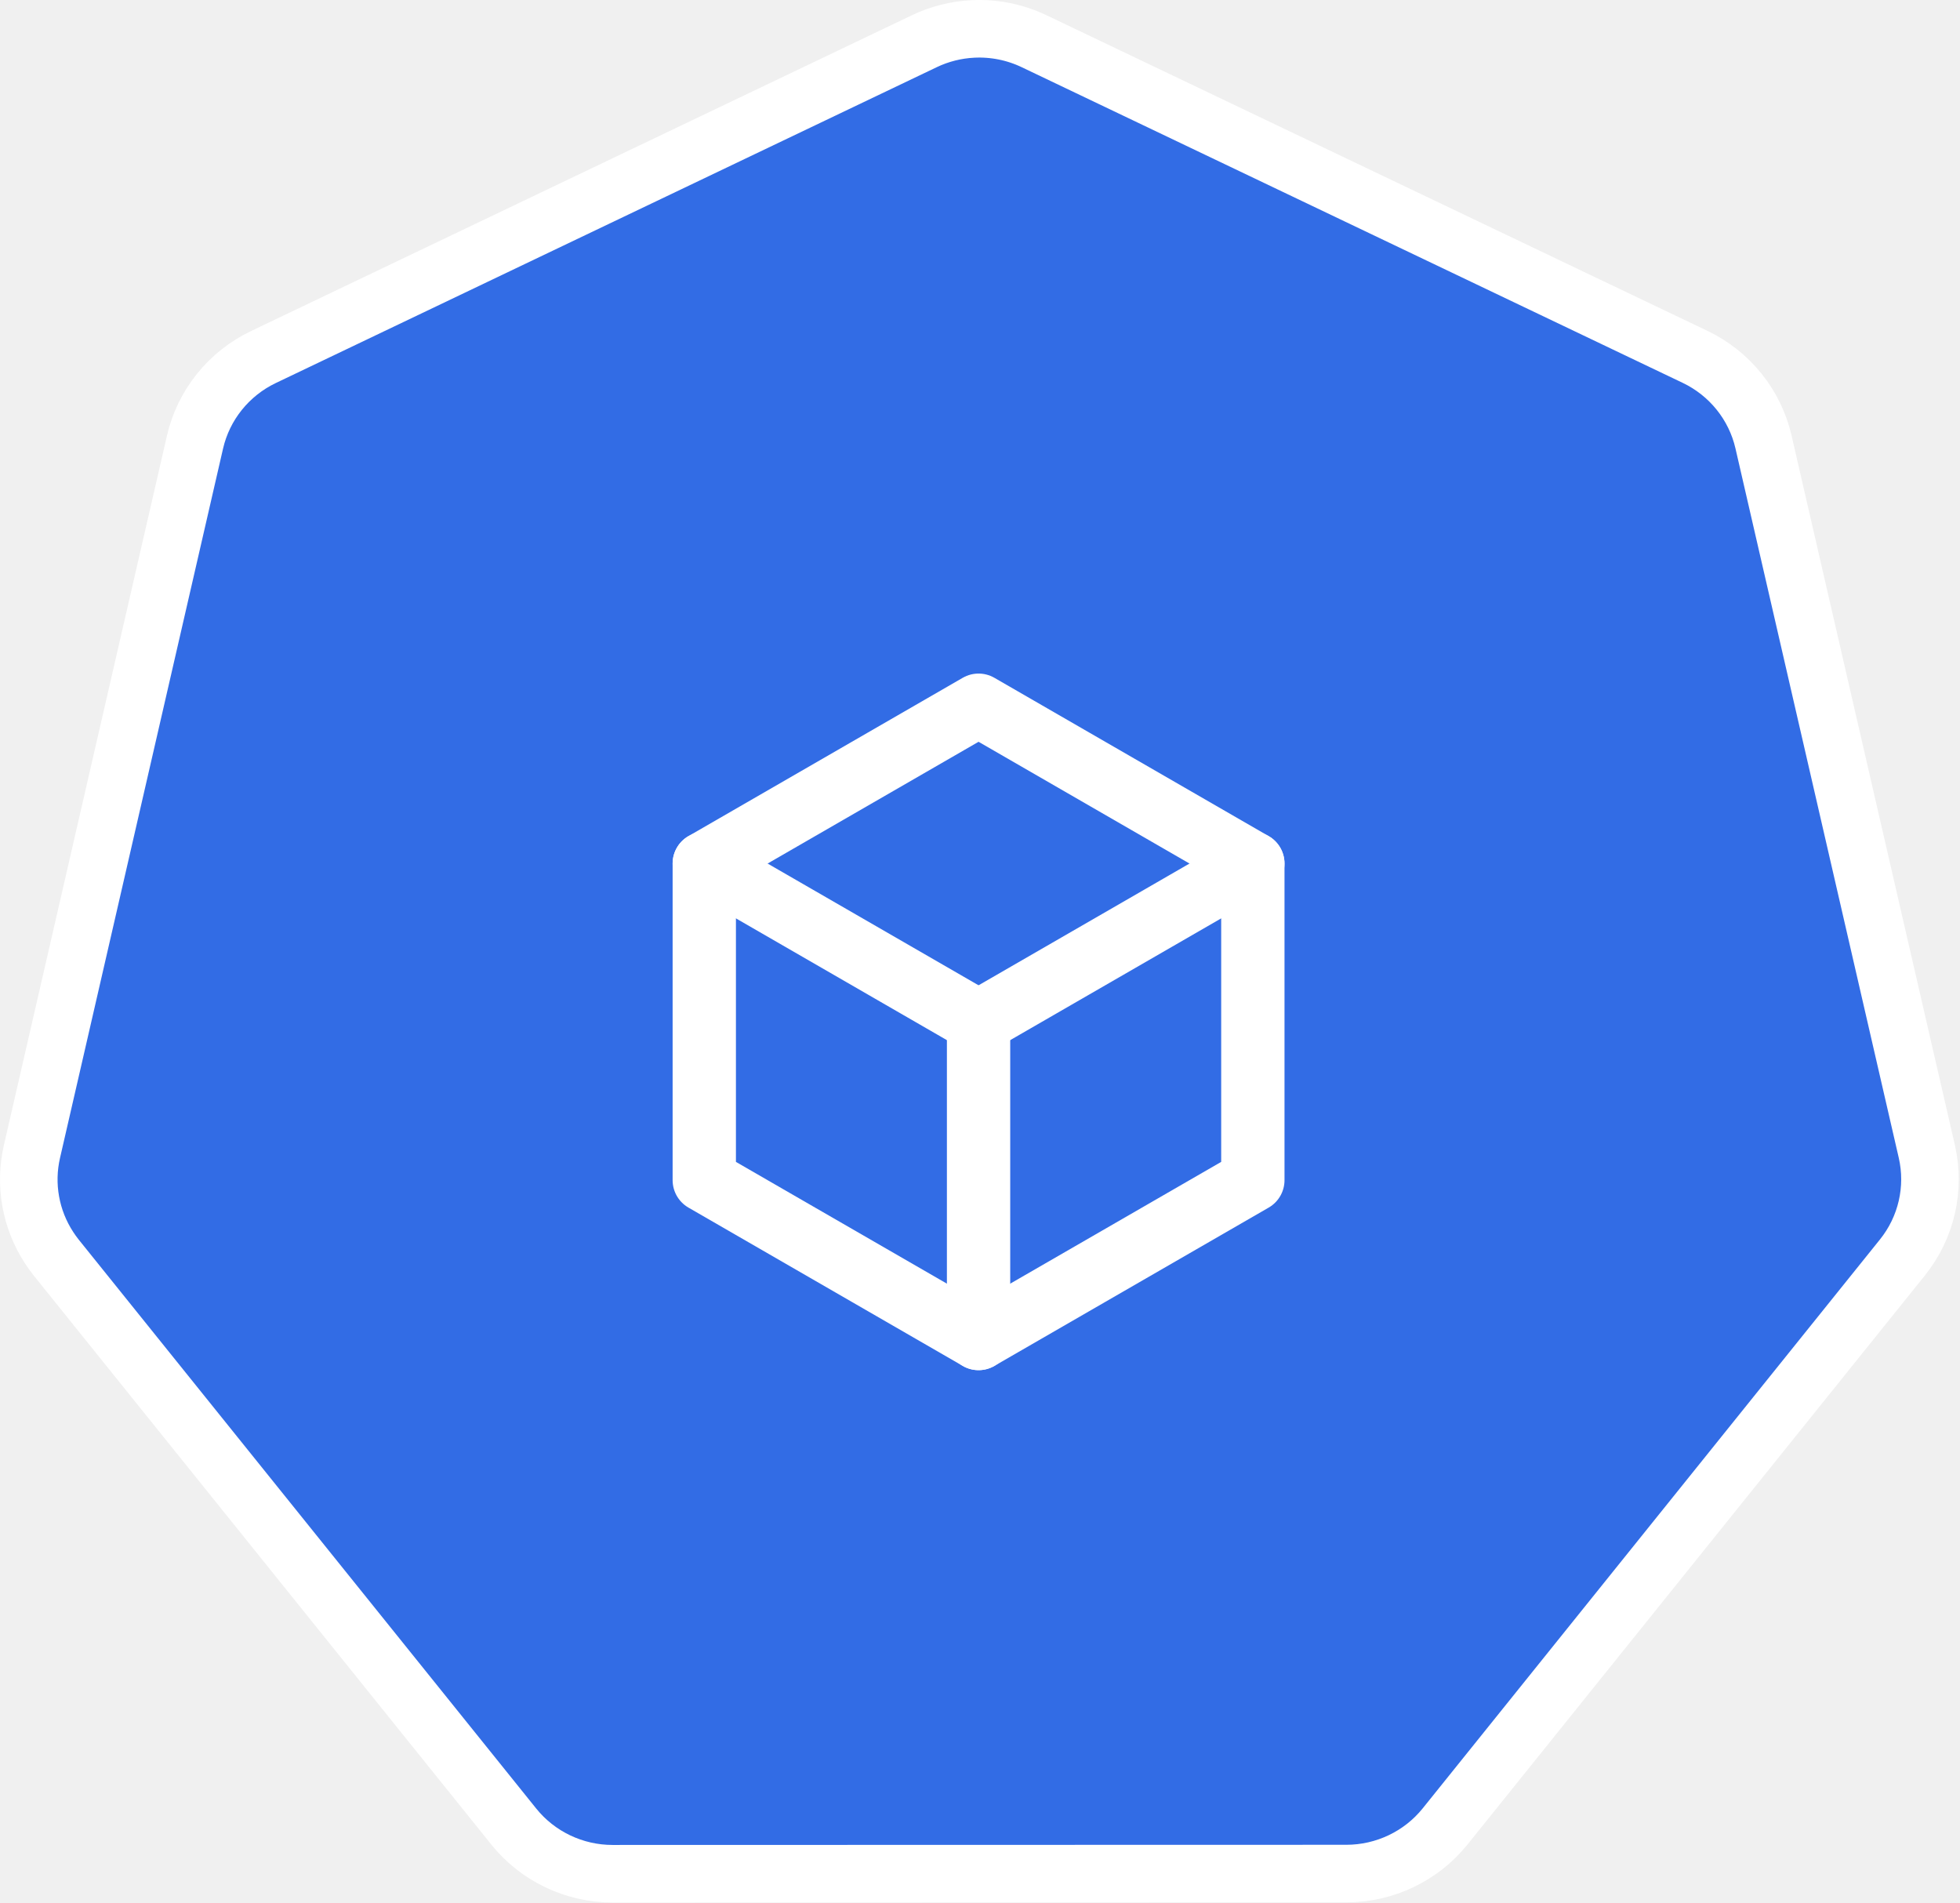
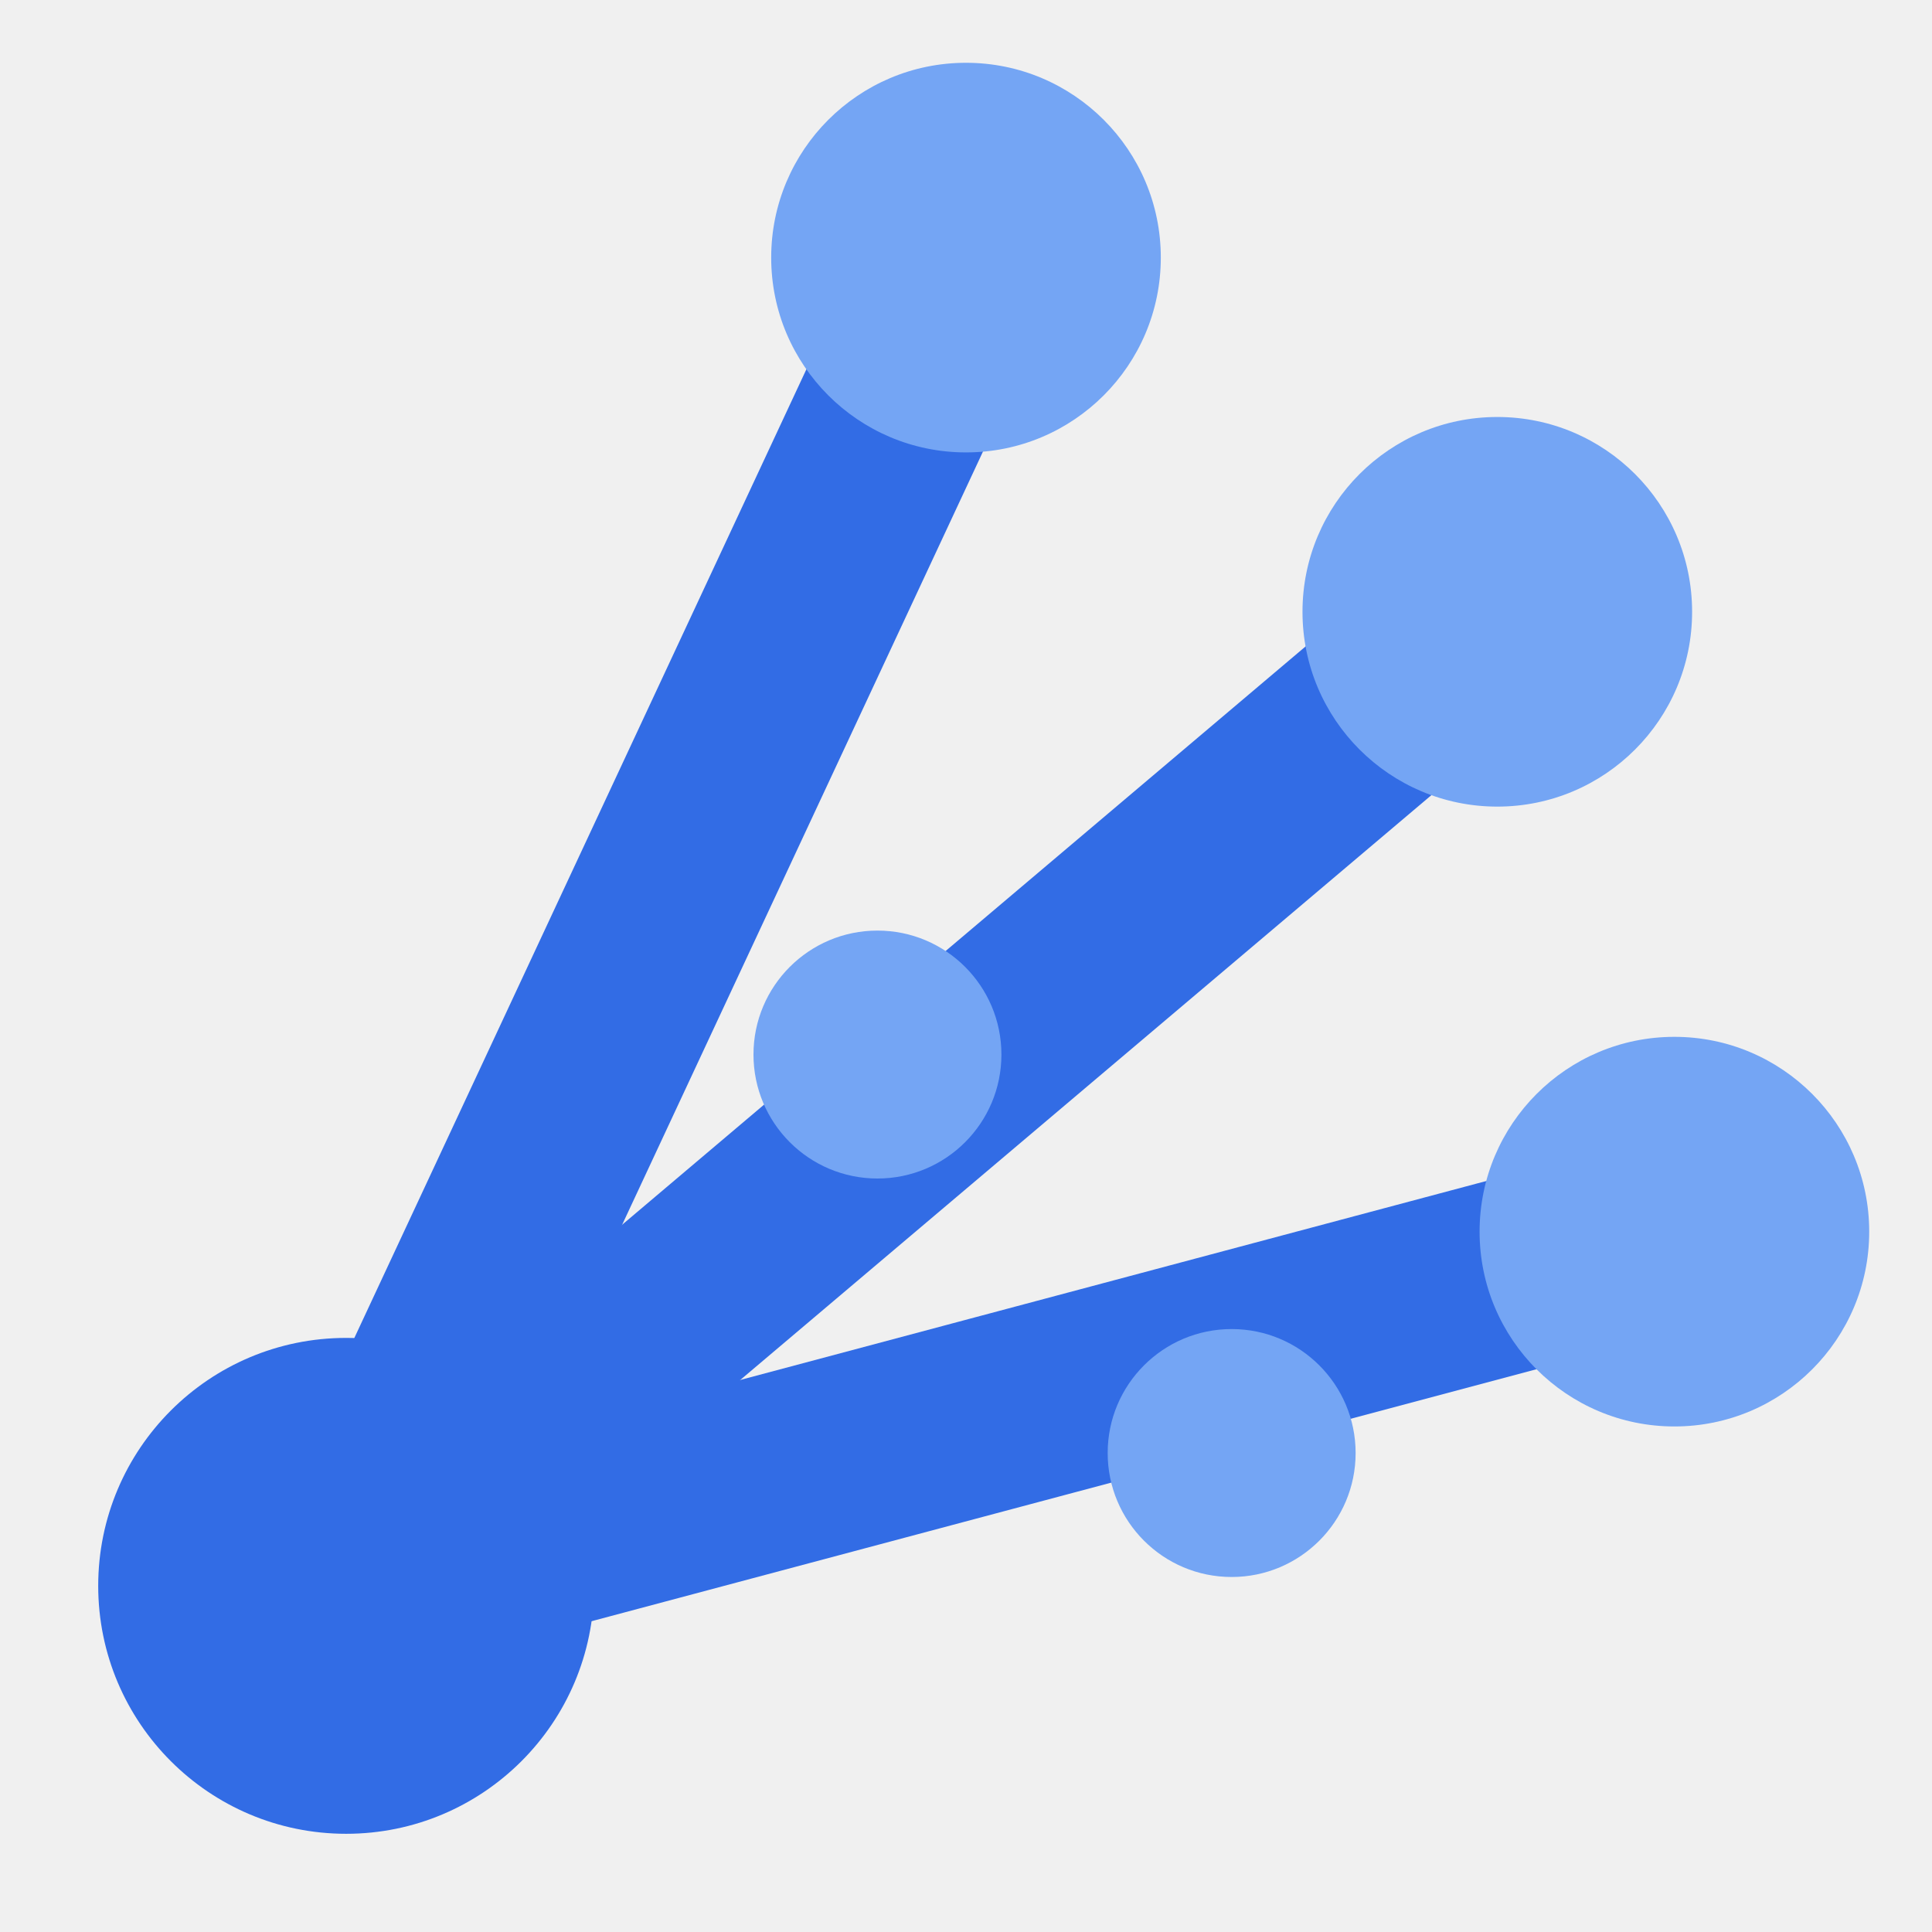
- <svg xmlns="http://www.w3.org/2000/svg" width="681" height="661" viewBox="0 0 681 661" version="1.1" xml:space="preserve" style="clip-rule:evenodd;fill-rule:evenodd;stroke-linecap:round;stroke-linejoin:round;stroke-miterlimit:1.5">
-   <g style="clip-rule:evenodd;fill-rule:evenodd;stroke:#ffffff;stroke-width:20;stroke-linecap:round;stroke-linejoin:round;stroke-miterlimit:1.5;stroke-dasharray:none;stroke-opacity:1" transform="translate(-34.71724,-44.52742)">
-     <path d="m 386.932,178.598 c -6.507,0.328 -12.882,1.941 -18.751,4.745 l -255.875,122.26 c -13.407,6.402 -23.162,18.533 -26.475,32.921 L 22.705,613.15 c -2.943,12.778 -0.545,26.21 6.643,37.208 0.864,1.332 1.792,2.62 2.782,3.862 l 177.106,220.205 c 9.281,11.534 23.377,18.263 38.256,18.26 L 531.51,892.62 c 14.873,0.01 28.968,-6.705 38.255,-18.228 L 746.806,654.154 c 9.285,-11.54 12.771,-26.675 9.458,-41.069 L 693.039,338.458 C 689.727,324.071 679.972,311.94 666.565,305.537 L 410.657,183.343 c -7.382,-3.527 -15.541,-5.159 -23.725,-4.745 z" style="clip-rule:evenodd;display:inline;fill:#326ce5;fill-rule:nonzero;stroke:#ffffff;stroke-width:22.284;stroke-linecap:round;stroke-linejoin:round;stroke-miterlimit:1.5;stroke-dasharray:none;stroke-opacity:1" transform="matrix(0.8974986,0,0,0.8974986,25.44072,-105.7074)" />
-   </g>
-   <g>
-     <path d="M 340 245 L 435.3 300 L 435.3 410 L 340 465 L 244.7 410 L 244.7 300 Z" style="fill:none;stroke:#ffffff;stroke-width:22;stroke-linecap:round;stroke-linejoin:round" />
-     <path d="M 340 355 L 244.7 300" style="fill:none;stroke:#ffffff;stroke-width:22;stroke-linecap:round" />
-     <path d="M 340 355 L 435.3 300" style="fill:none;stroke:#ffffff;stroke-width:22;stroke-linecap:round" />
-     <path d="M 340 355 L 340 465" style="fill:none;stroke:#ffffff;stroke-width:22;stroke-linecap:round" />
+ <svg xmlns="http://www.w3.org/2000/svg" viewBox="0 0 24 24">
+   <g transform="translate(12 12) scale(1.1) translate(-12 -12)">
+     <line x1="5" y1="19" x2="12" y2="4" stroke="#326ce5" stroke-width="2.2" stroke-linecap="round" />
+     <line x1="5" y1="19" x2="18" y2="8" stroke="#326ce5" stroke-width="2.2" stroke-linecap="round" />
+     <line x1="5" y1="19" x2="20" y2="15" stroke="#326ce5" stroke-width="2.2" stroke-linecap="round" />
+     <circle cx="5" cy="19" r="2.8" fill="#326ce5" />
+     <circle cx="12" cy="4" r="2.2" fill="#74a5f4" />
+     <circle cx="18" cy="8" r="2.2" fill="#74a5f4" />
+     <circle cx="20" cy="15" r="2.2" fill="#74a5f4" />
+     <circle cx="11" cy="13" r="1.4" fill="#74a5f4" />
+     <circle cx="15" cy="17.5" r="1.4" fill="#74a5f4" />
  </g>
</svg>
